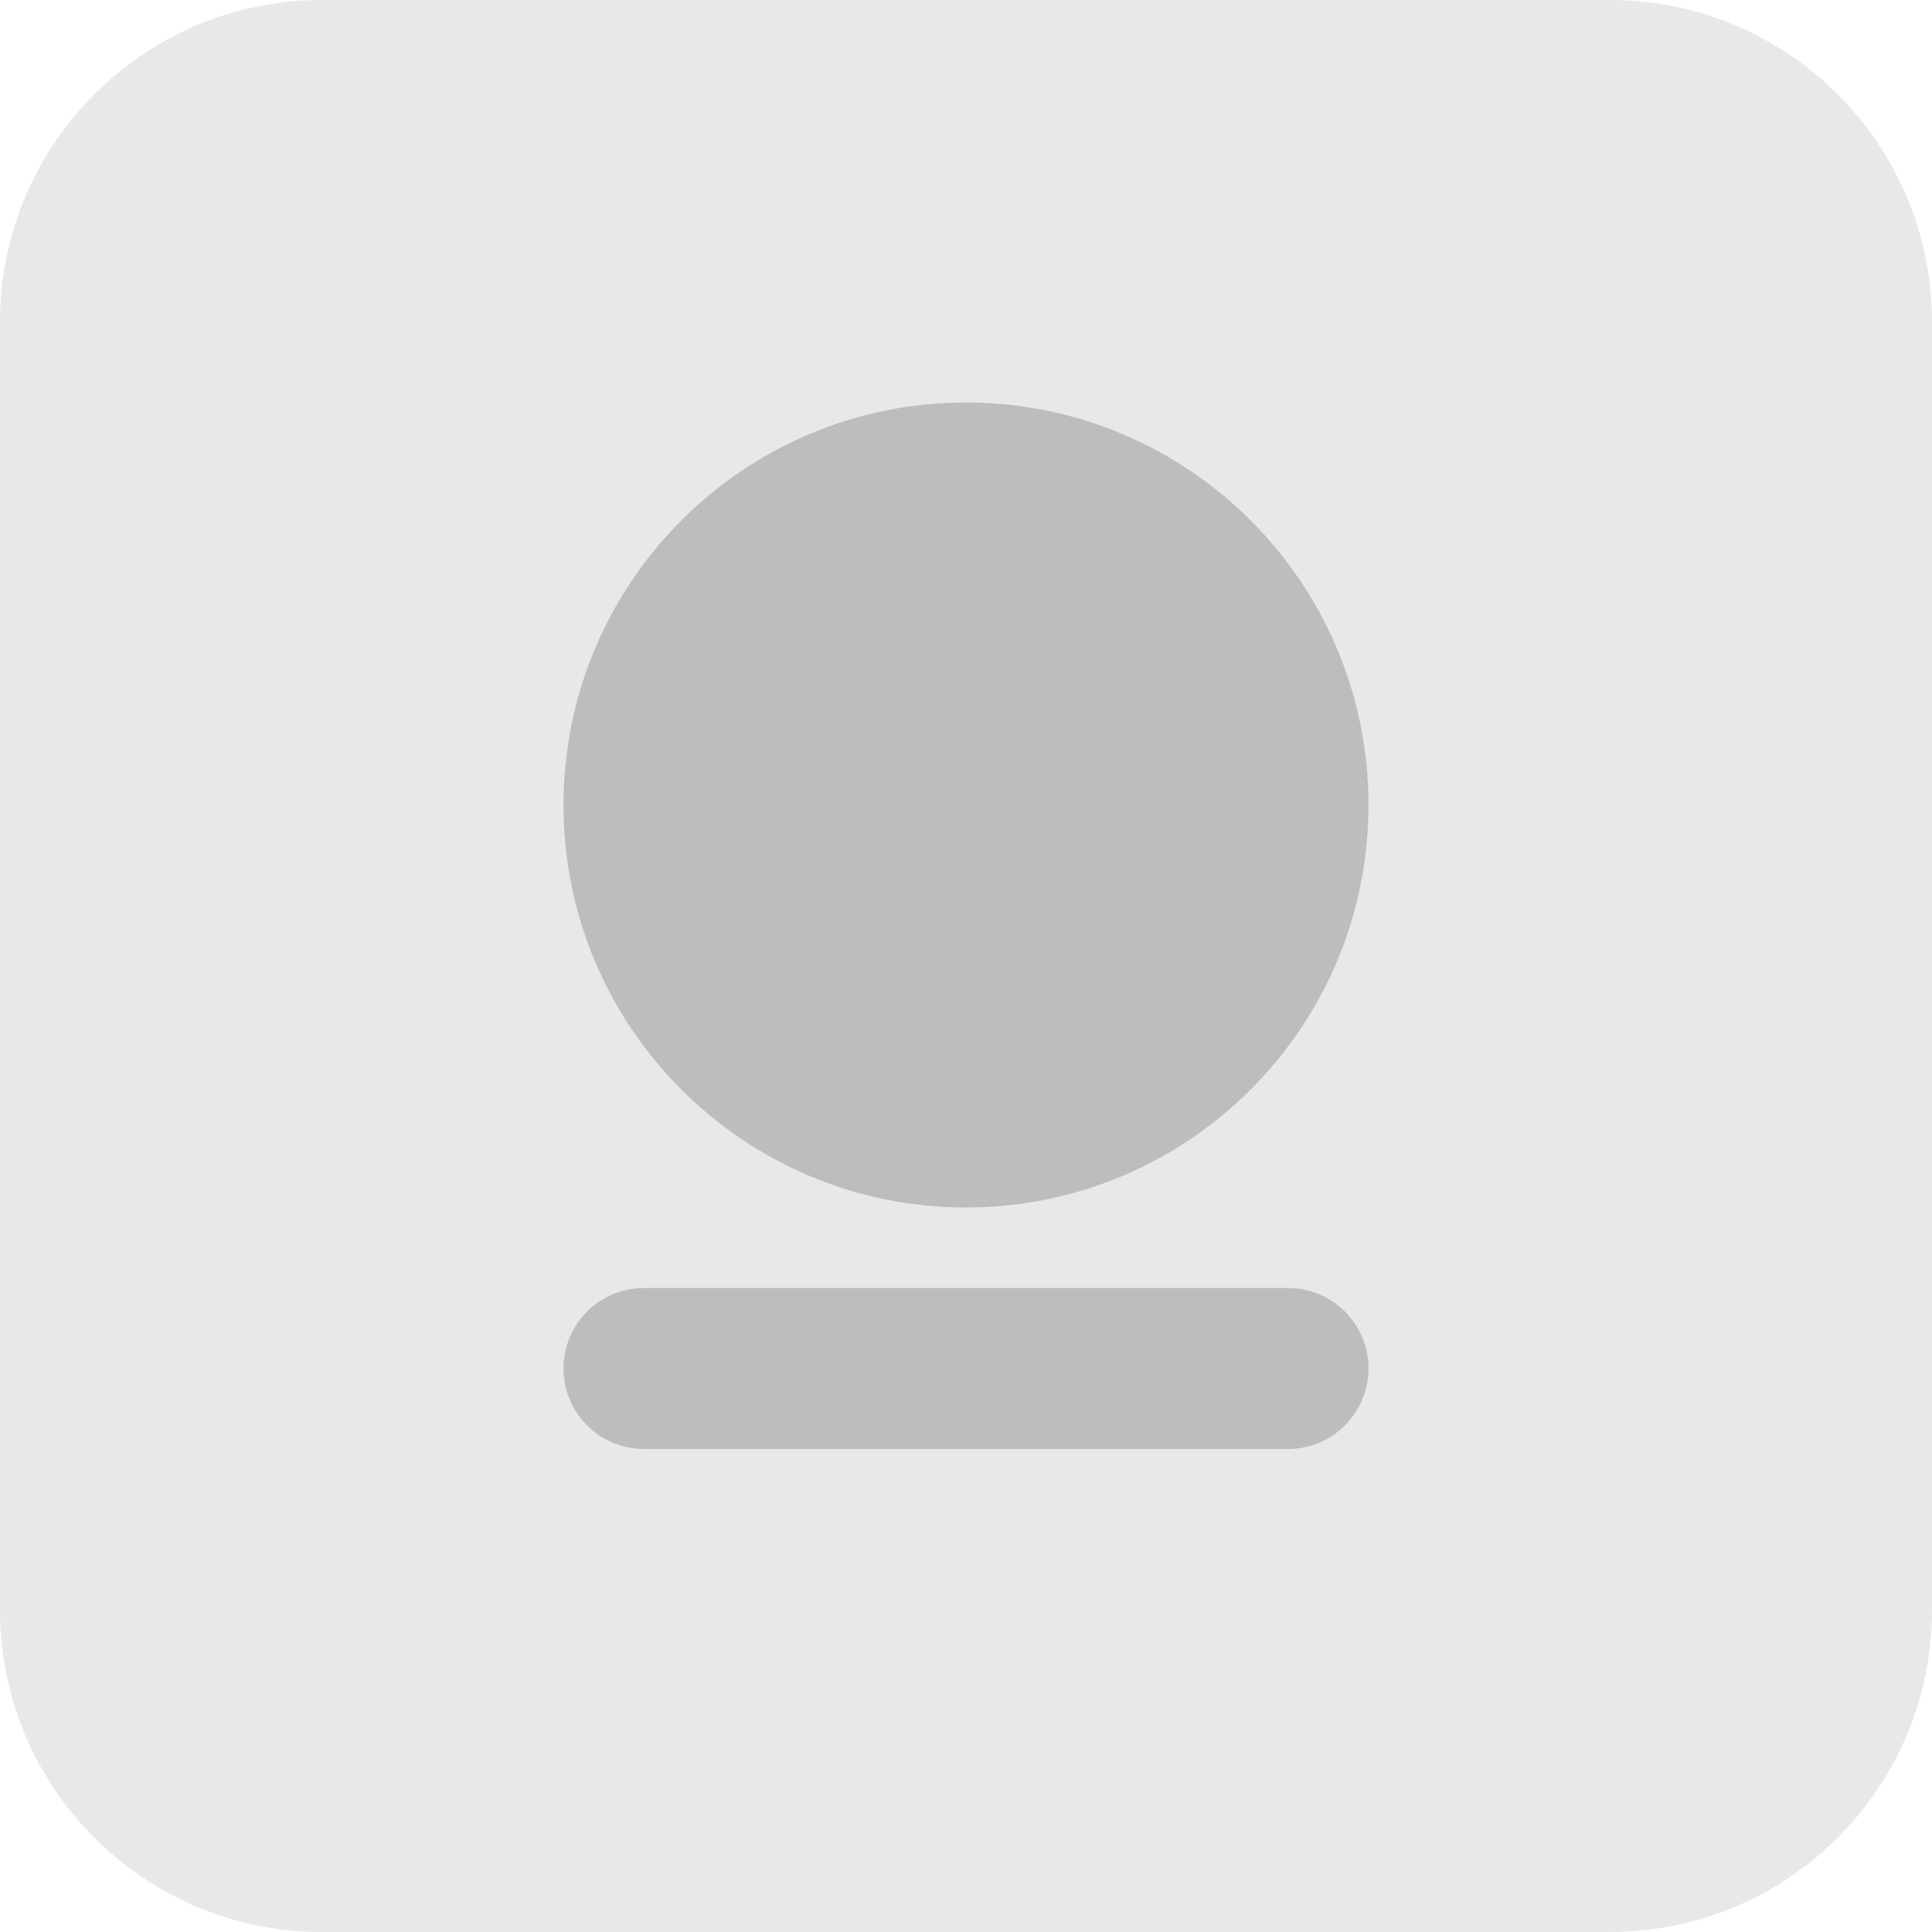
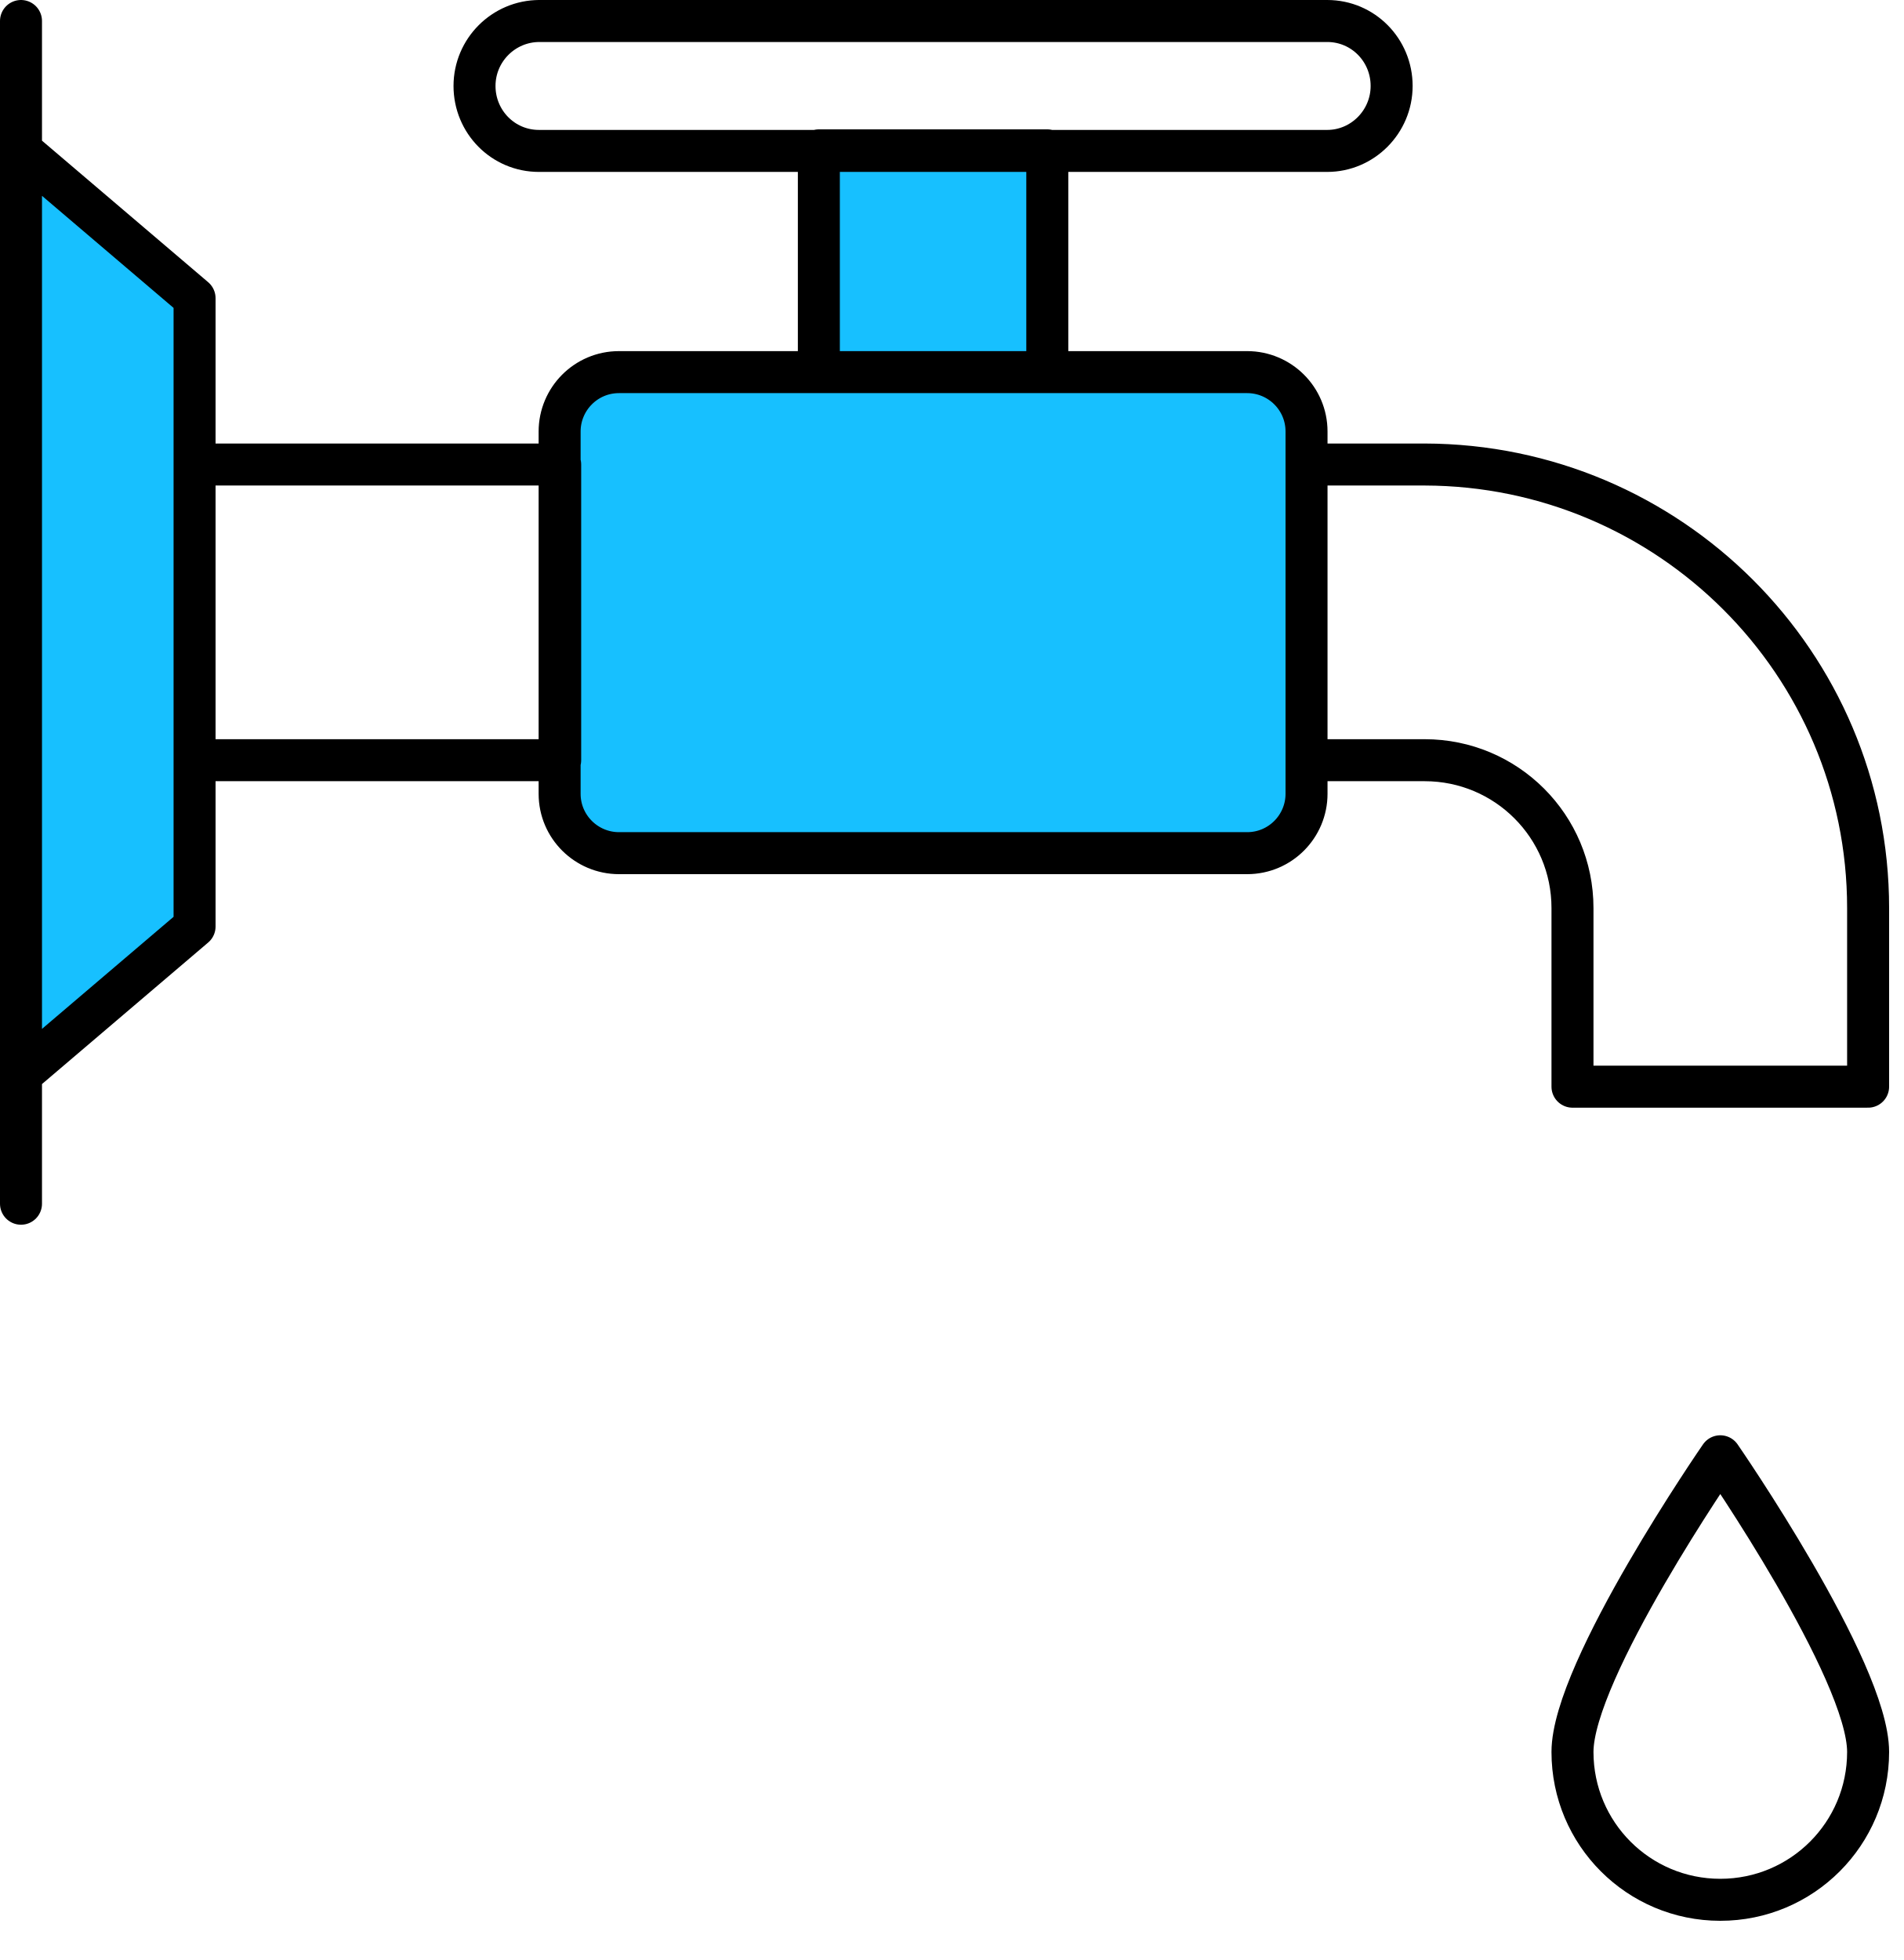
- <svg xmlns="http://www.w3.org/2000/svg" width="48" height="48" viewBox="0 0 48 48">
-   <rect width="48" height="48" rx="8" fill="#E8E8E8" />
-   <circle cx="24" cy="20" r="10" fill="#BDBDBD" />
-   <rect x="14" y="32" width="20" height="4" rx="2" fill="#BDBDBD" />
+ <svg xmlns="http://www.w3.org/2000/svg" width="34" height="35" viewBox="0 0 34 35" fill="none">
+   <path d="M0.375 0.375V21.495Z" fill="#17C0FF" />
+   <path d="M0.375 2.685L3.475 5.325V16.545L0.375 19.185V2.685ZM11.055 6.645H22.275C22.855 6.645 23.335 7.115 23.335 7.705V14.175C23.335 14.755 22.865 15.235 22.275 15.235H11.055C10.475 15.235 9.995 14.765 9.995 14.175V7.705C9.995 7.125 10.465 6.645 11.055 6.645Z" fill="#17C0FF" />
+   <path d="M14.625 2.685H18.705V6.645H14.625V2.685Z" fill="#17C0FF" />
+   <path d="M0.375 0.375V21.495M0.375 2.685L3.475 5.325V16.545L0.375 19.185V2.685ZM11.055 6.645H22.275C22.855 6.645 23.335 7.115 23.335 7.705V14.175C23.335 14.755 22.865 15.235 22.275 15.235H11.055C10.475 15.235 9.995 14.765 9.995 14.175V7.705C9.995 7.125 10.465 6.645 11.055 6.645ZM14.625 2.685H18.705V6.645H14.625V2.685ZM9.625 0.375H23.705C24.345 0.375 24.855 0.895 24.855 1.535C24.855 2.175 24.335 2.695 23.705 2.695H9.625C8.985 2.695 8.475 2.175 8.475 1.535C8.475 0.895 8.995 0.375 9.635 0.375H9.625ZM3.475 8.295H10.005V13.575H3.475V8.295ZM25.445 8.295H23.335V13.575H25.445C26.905 13.575 28.085 14.755 28.085 16.215V19.405H33.365V16.215C33.365 11.845 29.815 8.305 25.445 8.295ZM33.365 31.285C33.365 32.745 32.185 33.925 30.725 33.925C29.265 33.925 28.085 32.745 28.085 31.285C28.085 29.825 30.725 26.005 30.725 26.005C30.725 26.005 33.365 29.825 33.365 31.285Z" stroke="black" stroke-width="0.75" stroke-linecap="round" stroke-linejoin="round" />
</svg>
